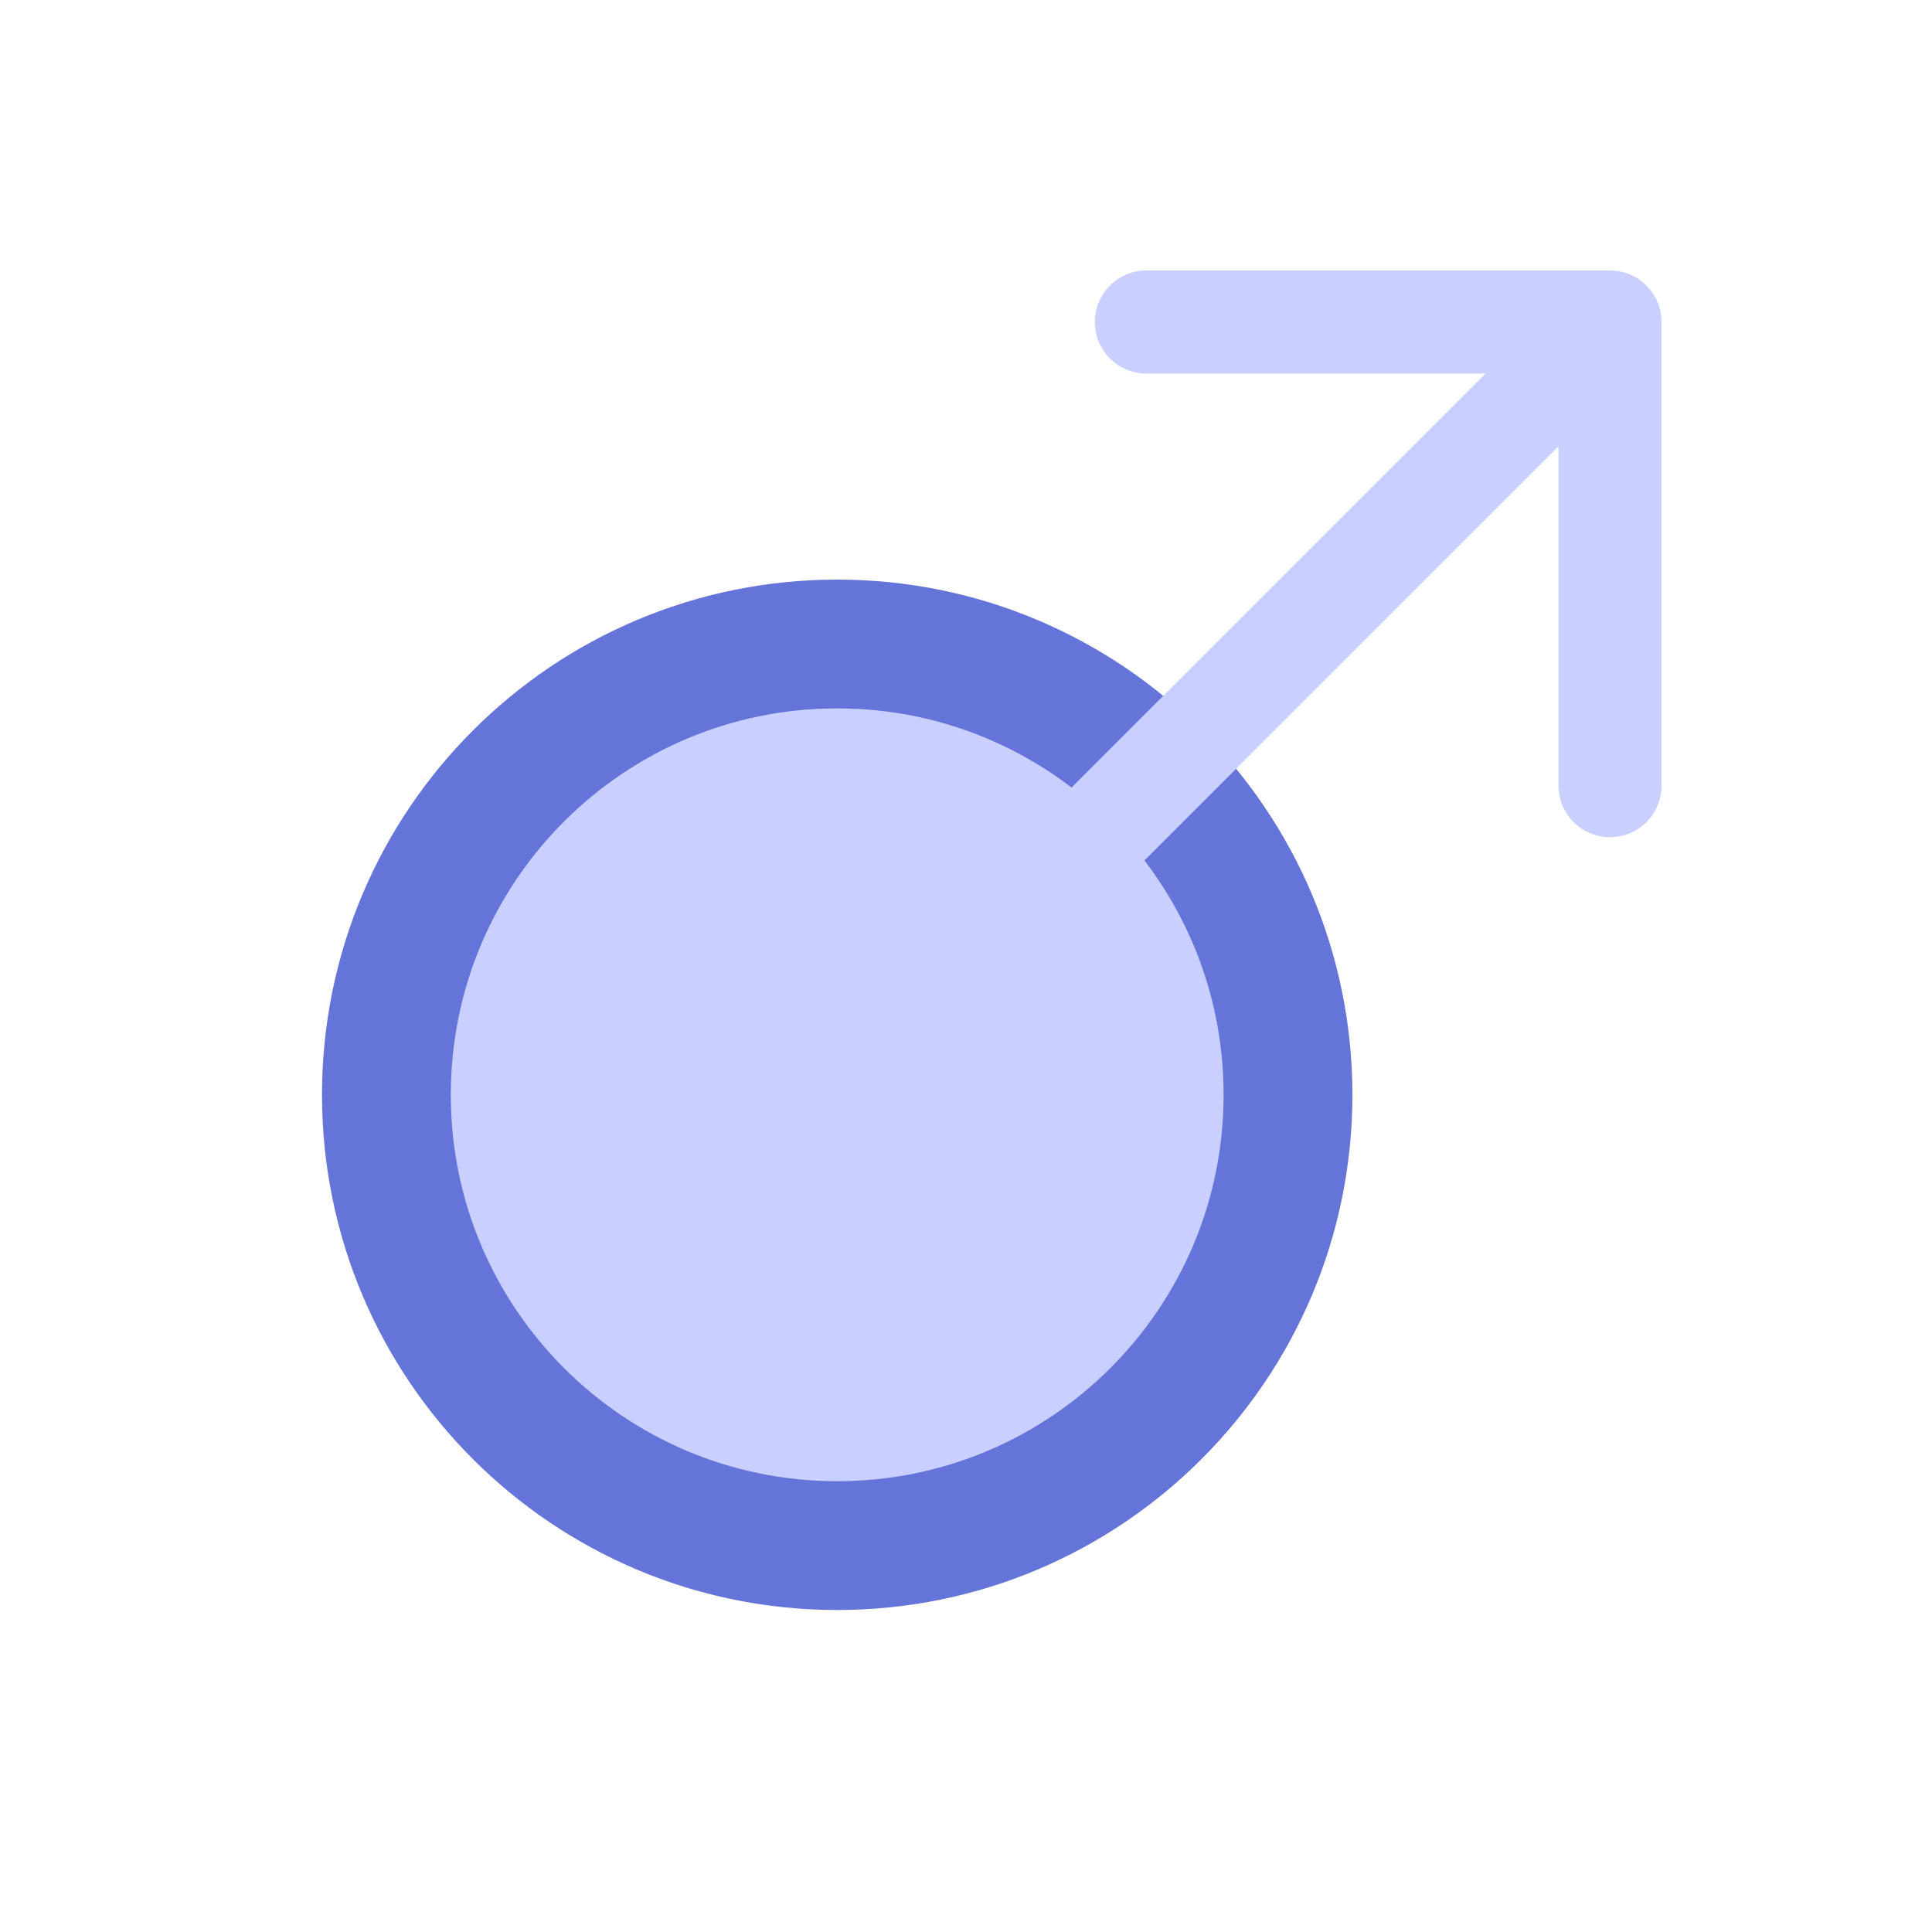
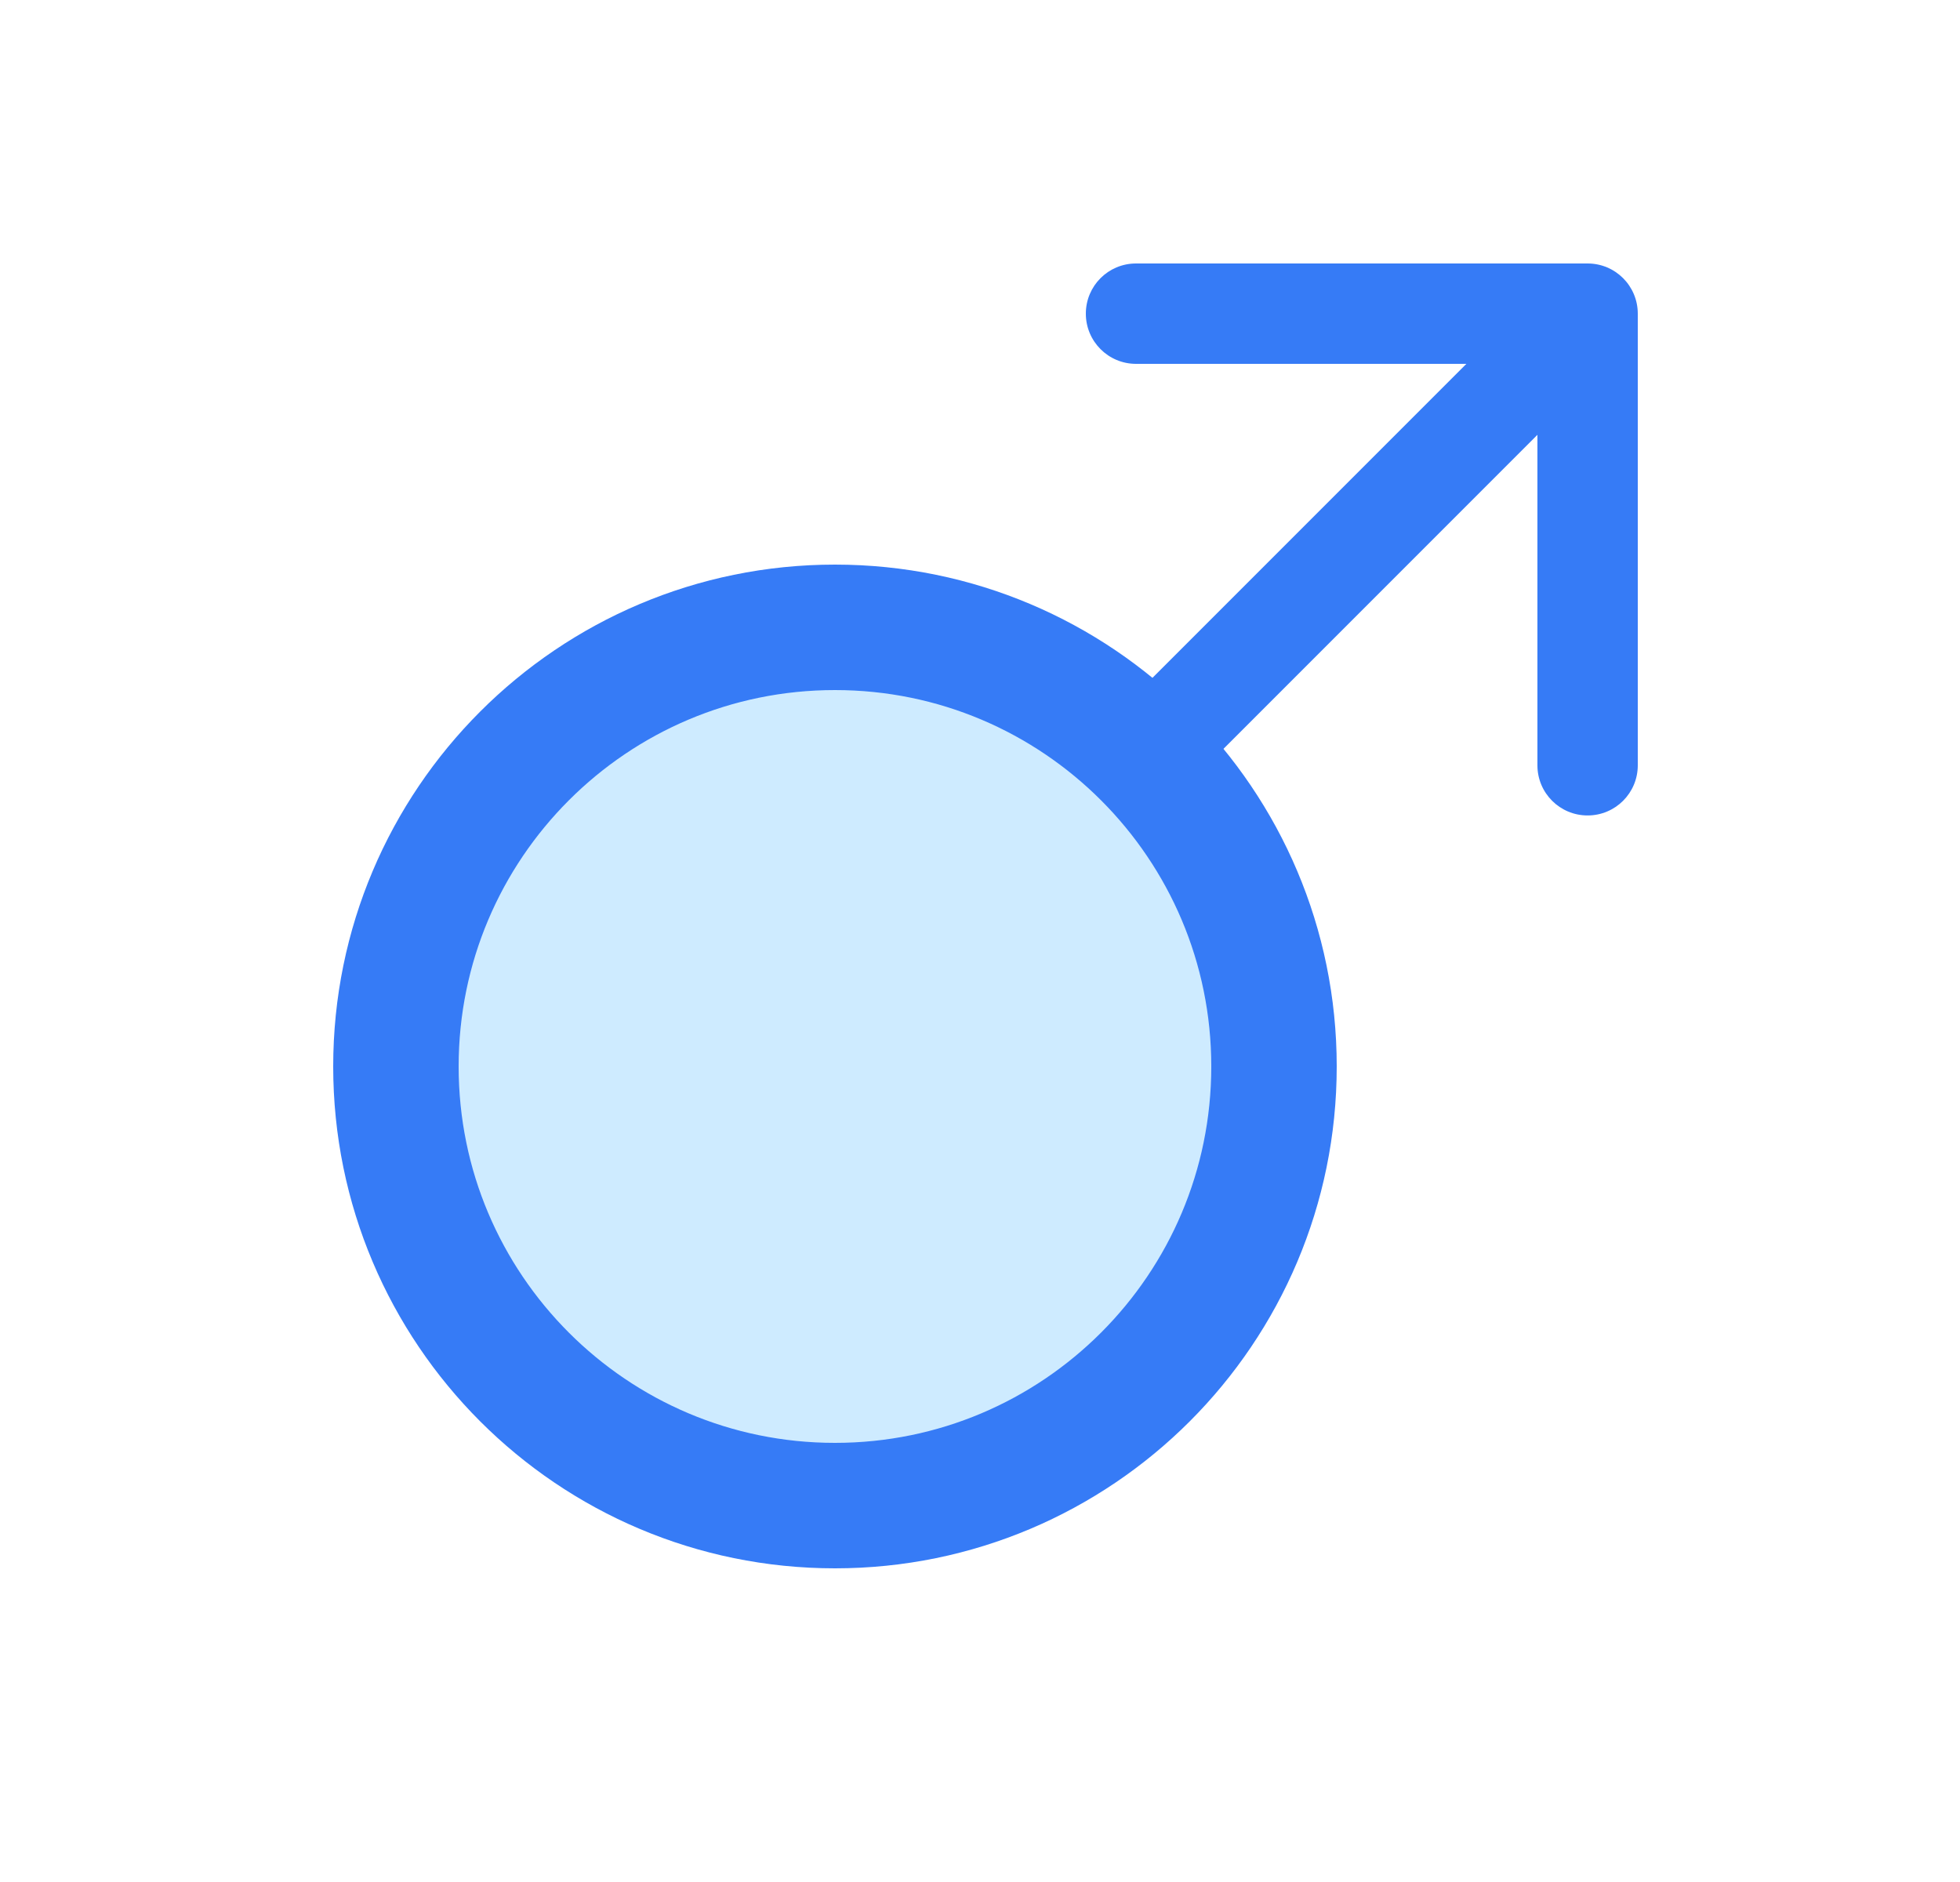
- <svg xmlns="http://www.w3.org/2000/svg" width="24" height="24" viewBox="0 0 24 24" fill="none">
+ <svg xmlns="http://www.w3.org/2000/svg" width="25" height="24" viewBox="0 0 25 24" fill="none">
  <g id="Vertical container">
    <g id="Vertical container_2">
-       <circle id="Vertical container_3" cx="10.4" cy="13.6" r="5.6" fill="#C9D0FF" stroke="#6574D8" stroke-width="1.6" />
-       <path id="Arrow 1" d="M20.64 4C20.64 3.647 20.353 3.36 20 3.36L14.24 3.36C13.886 3.36 13.6 3.647 13.6 4C13.6 4.354 13.886 4.64 14.24 4.64L19.36 4.64L19.36 9.76C19.36 10.114 19.646 10.4 20 10.4C20.353 10.4 20.64 10.114 20.64 9.76L20.64 4ZM10.852 14.053L20.453 4.453L19.547 3.548L9.947 13.148L10.852 14.053Z" fill="#C9D0FF" />
+       <circle id="Vertical container_3" cx="10.65" cy="13.6" r="5.6" fill="#CEEBFF" stroke="#367BF6" stroke-width="1.6" />
+       <path id="Arrow 1" d="M20.89 4C20.89 3.646 20.604 3.36 20.25 3.36L14.49 3.36C14.136 3.36 13.85 3.646 13.85 4C13.85 4.353 14.136 4.64 14.49 4.64L19.61 4.64L19.61 9.76C19.61 10.113 19.896 10.399 20.25 10.399C20.604 10.399 20.89 10.113 20.89 9.76L20.89 4ZM14.703 10.452L20.703 4.452L19.797 3.547L13.797 9.547L14.703 10.452Z" fill="#367BF6" />
    </g>
  </g>
</svg>
